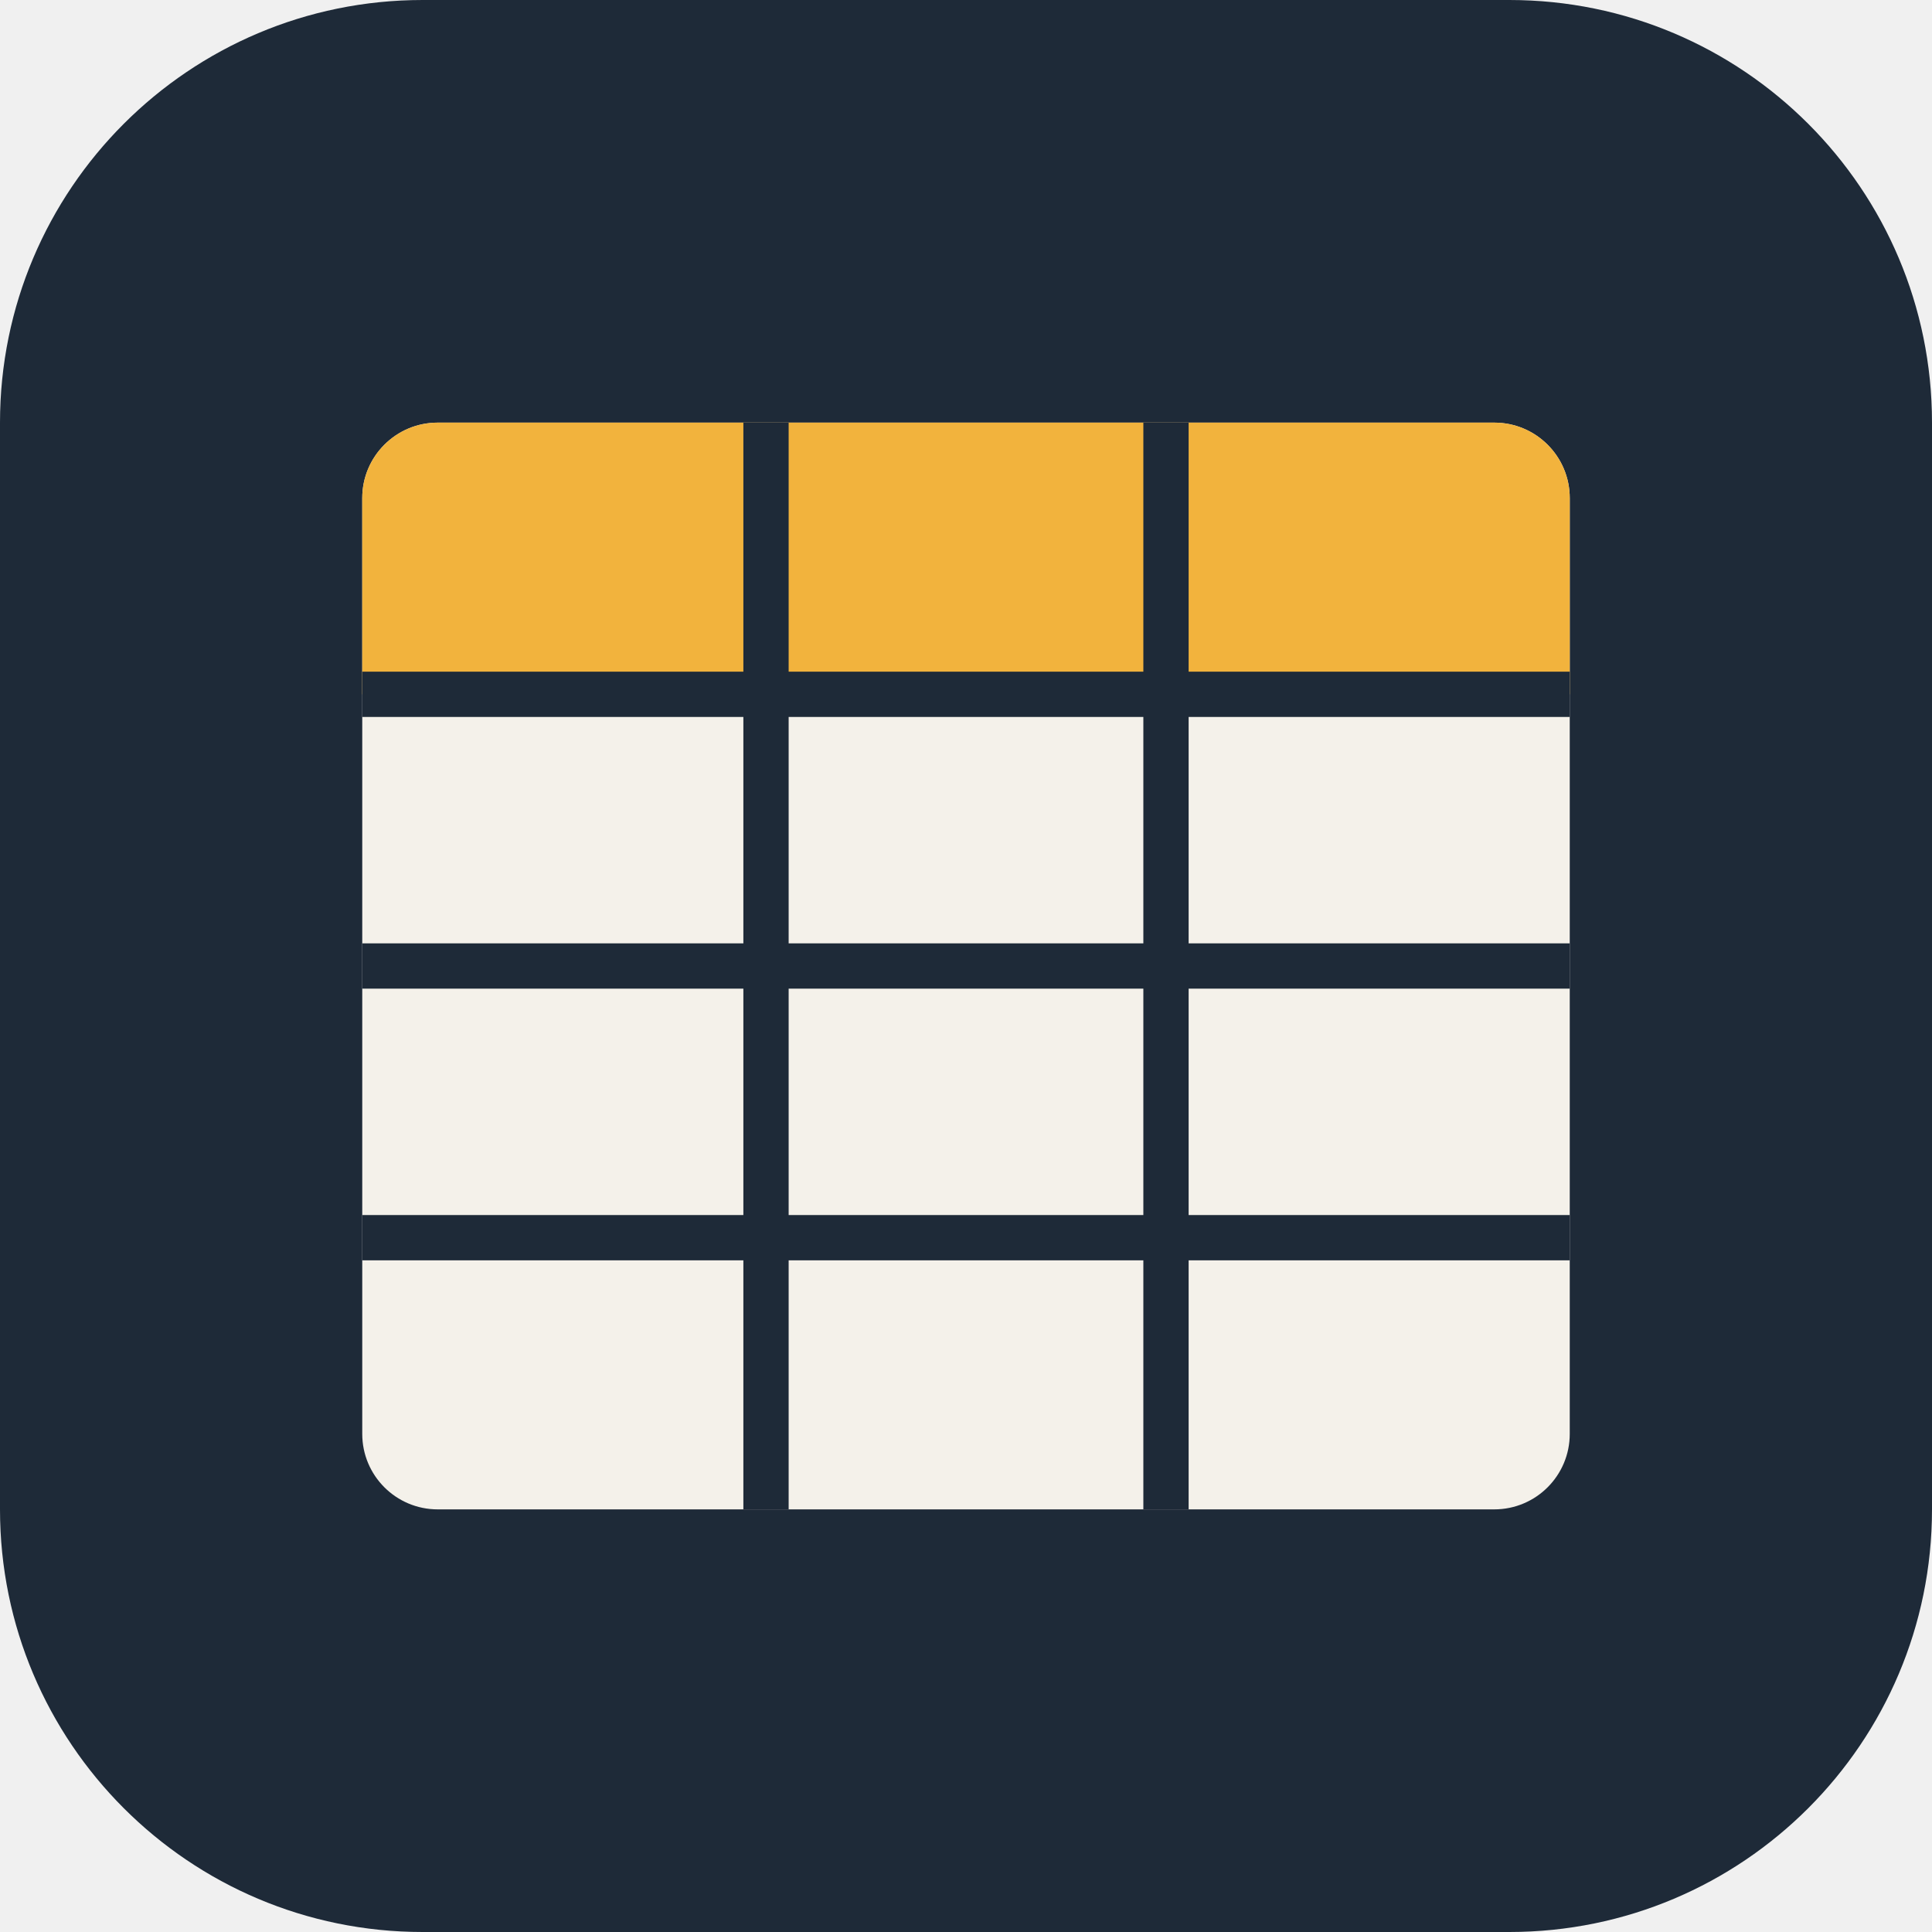
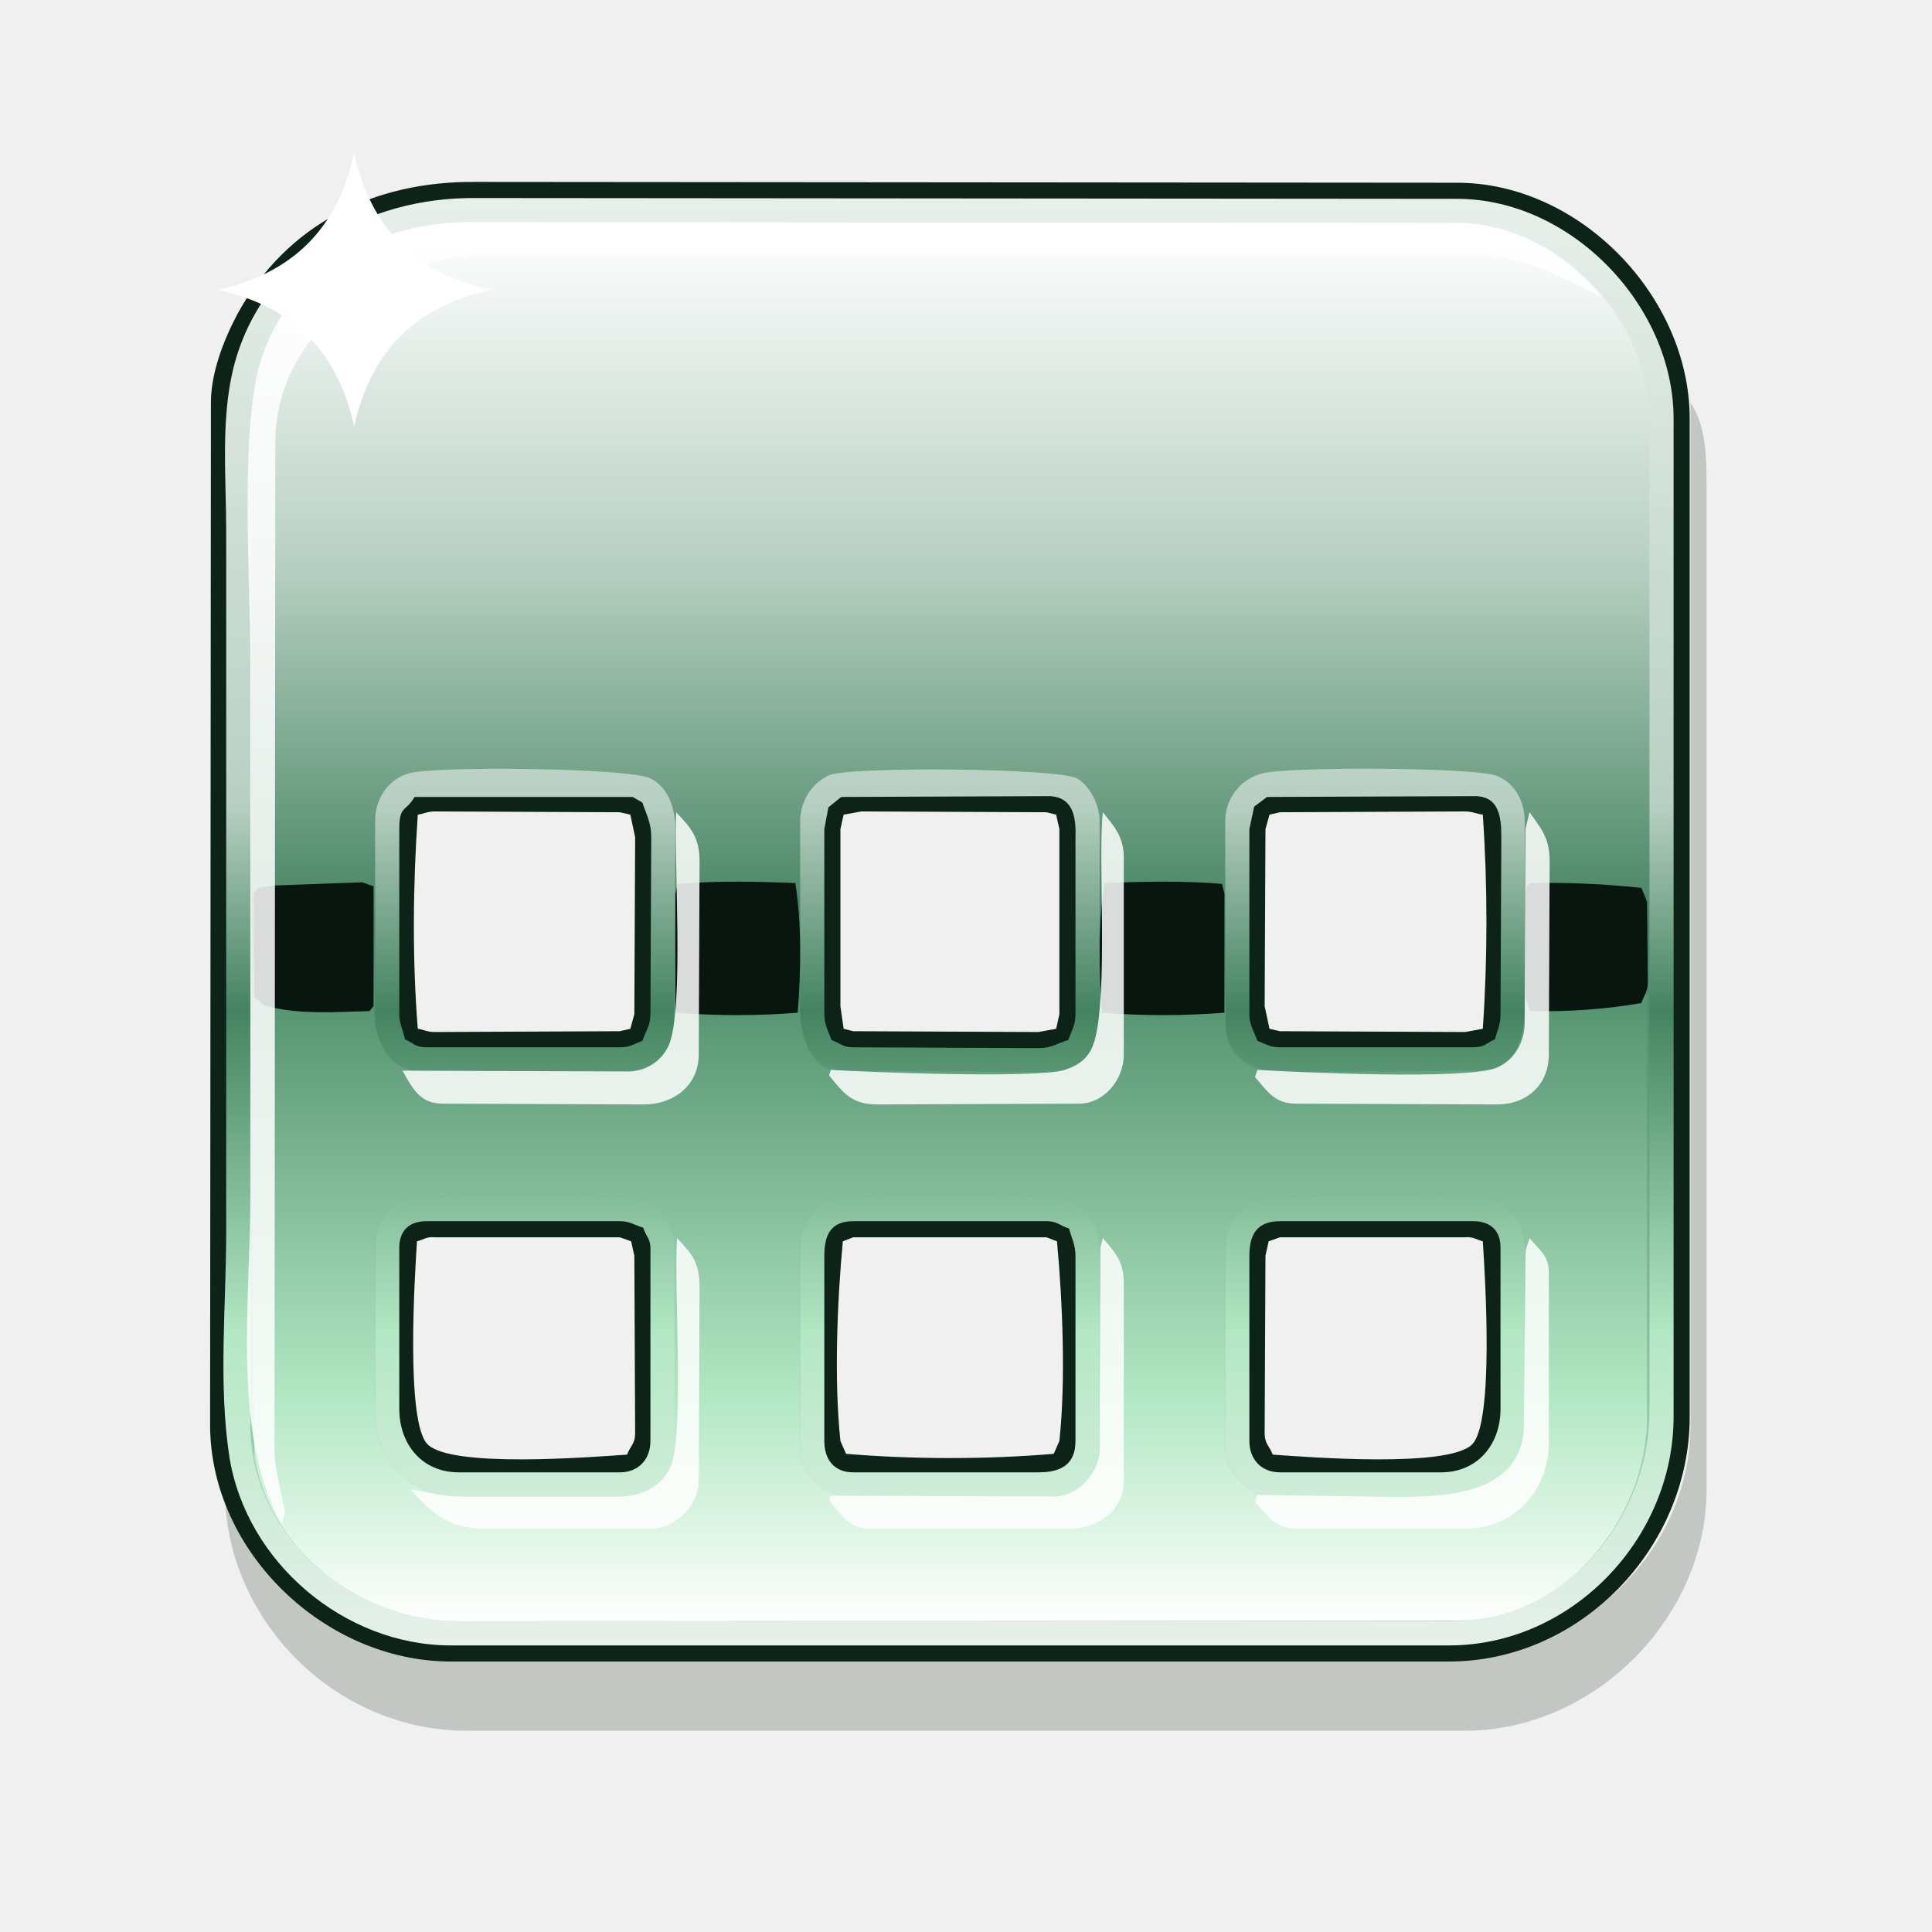
<svg xmlns="http://www.w3.org/2000/svg" viewBox="0 0 512 512">
-   <rect width="512" height="512" rx="112" fill="#1E2A38" />
-   <rect x="96" y="112" width="320" height="288" rx="20" fill="#F4F1EA" />
-   <path d="M96 132 A20 20 0 0 1 116 112 H396 A20 20 0 0 1 416 132 V184 H96 Z" fill="#F2B33D" />
-   <g stroke="#1E2A38" stroke-width="12">
-     <line x1="203" y1="112" x2="203" y2="400" />
-     <line x1="309" y1="112" x2="309" y2="400" />
-     <line x1="96" y1="184" x2="416" y2="184" />
-     <line x1="96" y1="256" x2="416" y2="256" />
-     <line x1="96" y1="328" x2="416" y2="328" />
+   <g transform="scale(21.33333)">
+     <g fill="none">
+       <defs>
+         <linearGradient id="SVGXOct0m3G" x1="0" x2="0" y1="2.3" y2="20.6" gradientUnits="userSpaceOnUse">
+           <stop offset="0" stop-color="#E9F0EC" />
+           <stop offset=".42" stop-color="#B8D0C3" />
+           <stop offset=".56" stop-color="#448361" />
+           <stop offset=".78" stop-color="#B4E8C5" />
+           <stop offset="1" stop-color="#E9F0EC" />
+         </linearGradient>
+         <linearGradient id="SVGbaEfPxwR" x1="0" x2="0" y1="2.8" y2="20.2" gradientUnits="userSpaceOnUse">
+           <stop offset="0" stop-color="#fff" />
+           <stop offset=".24" stop-color="#B8D0C3" />
+           <stop offset=".5" stop-color="#448361" />
+           <stop offset="1" stop-color="#B4E8C5" />
+         </linearGradient>
+         <linearGradient id="SVGMRE1YbZN" x1="0" x2="0" y1="2.8" y2="20.2" gradientUnits="userSpaceOnUse">
+           <stop offset=".5" stop-color="#448361" />
+           <stop offset=".84" stop-color="#B4E8C5" />
+           <stop offset="1" stop-color="#fff" />
+         </linearGradient>
+       </defs>
+       <path fill="#0D2318" fill-opacity=".2" d="M21 5v12.7c0 1.6-1.4 2.9-3 2.9H5.5c-1.3 0-2.2-.9-2.7-1.9c.1 1.5 1.4 2.8 3 2.8h12.4c1.6 0 3-1.4 3-3V6.1c0-.4 0-.8-.2-1.1" />
+       <path fill="#0D2318" d="m2.62 5l-.01 12.7c0 1.58 1.43 2.94 2.99 2.94H18c1.64 0 2.99-1.42 2.99-3.04V5.2c0-1.51-1.36-2.93-2.89-2.93L5.9 2.26c-1.25-.01-2.34.52-2.95 1.64c-.17.32-.33.73-.33 1.1m2.57 5.12c.07-.01.12-.04.21-.04l2.3.01l.13.03l.06.28l-.01 2.2l-.05.18l-.13.03l-2.3.01c-.09 0-.14-.03-.21-.04c-.07-.87-.06-1.79 0-2.66m5.29 0l.22-.04l2.3.01l.12.03l.04.18v2.3l-.04.18l-.22.04l-2.3-.01l-.12-.03l-.04-.28v-2.2zm5.29 0l.13-.03l2.3-.01c.09 0 .14.03.22.04c.06.87.06 1.79 0 2.66l-.22.04l-2.3-.01l-.13-.03l-.06-.28l.01-2.2zm-10.59 5.3c.08-.02.12-.06.22-.05h2.3l.14.05l.04.18l.01 2.2c0 .14-.06.16-.1.27c-.45.03-2.19.17-2.48-.13c-.27-.27-.16-2.07-.13-2.52m5.29 0l.13-.05H13l.13.05c.07.74.11 1.74.03 2.48l-.07.16c-.84.07-1.74.07-2.58 0l-.07-.16c-.08-.74-.04-1.74.03-2.48m5.29 0l.14-.05h2.3c.1-.01.14.03.22.05c.03.45.14 2.24-.13 2.52c-.29.3-2.04.16-2.48.13c-.04-.11-.1-.13-.1-.27l.01-2.2z" />
+       <path fill="url(#SVGXOct0m3G)" d="M5.6 20.44H18c1.53 0 2.79-1.33 2.79-2.84V5.2c0-1.4-1.27-2.73-2.69-2.73L5.9 2.46c-1.35-.01-2.65.72-3 2.11c-.16.65-.09 1.36-.09 2.03v8.7c0 .91-.1 1.89.04 2.8c.21 1.31 1.43 2.34 2.75 2.34M5.15 9.9h2.71l.12.07c.05.15.11.25.11.43l-.01 2.2c0 .14-.06.21-.1.33c-.11.04-.15.08-.28.08H5.3c-.14 0-.16-.05-.27-.1c-.02-.11-.07-.19-.07-.31v-2.3c0-.3.08-.21.19-.4m5.3 0L13 9.89c.32-.01.37.24.36.51v2.2c0 .13-.05.21-.09.32c-.14.04-.2.1-.37.1l-2.3-.01c-.13 0-.16-.05-.27-.09c-.04-.11-.09-.19-.09-.32v-2.3l.05-.27zm5.29 0l2.56-.01c.32-.01.35.25.35.51l-.01 2.2c0 .13-.04.2-.07.31c-.11.05-.13.1-.27.1h-2.4c-.13 0-.17-.04-.28-.08c-.04-.12-.1-.19-.1-.33v-2.3l.06-.28zM5.3 15.17h2.4c.13 0 .18.05.29.08c.03.1.09.14.09.25v2.4c0 .23-.15.39-.38.39h-2c-.46 0-.74-.35-.74-.79v-2c0-.22.13-.33.34-.33m5.3 0H13c.14 0 .17.06.28.09c.03.12.08.2.08.34v2.3c0 .3-.19.39-.46.39h-2.3c-.24 0-.36-.16-.36-.39v-2.3c0-.26.08-.43.36-.43m5.3 0h2.4c.21 0 .34.11.34.33v2c0 .44-.28.79-.74.79h-2c-.23 0-.38-.16-.38-.39v-2.3c0-.27.1-.43.38-.43" />
+       <path fill="url(#SVGbaEfPxwR)" d="m3.12 5.1l-.01 12.6c0 1.38 1.26 2.44 2.59 2.44H18c1.44 0 2.5-1.26 2.49-2.64V5.2c0-1.24-1.14-2.43-2.39-2.43L5.9 2.76c-1.06-.01-2 .41-2.51 1.38c-.15.28-.27.63-.27.96m5.27 5.2l-.01 2.4c0 .32-.25.61-.58.61l-2.5.01c-.36 0-.64-.24-.64-.62v-2.5c0-.27.15-.51.41-.59c.29-.1 2.78-.07 3.01.06c.23.11.31.39.31.63m5.27-.1v2.4c.01.34-.17.71-.56.71l-2.5.01c-.36 0-.66-.24-.66-.62v-2.5c0-.24.14-.47.36-.57c.26-.11 2.85-.09 3.08.04c.17.1.28.34.28.53m5.28 0l.01 2.4c0 .33-.16.71-.55.71l-2.5.01c-.36 0-.68-.23-.68-.62v-2.5c0-.28.19-.52.45-.59c.3-.09 2.69-.08 2.93.03c.22.09.34.32.34.56M8.38 15.5V18c0 .29-.29.59-.58.59H5.7c-.55 0-1.04-.42-1.04-.99v-2.1c0-.25.1-.46.32-.58c.21-.1 2.82-.1 3.04 0c.24.11.36.32.36.58m5.28 0v2.4c.01.32-.2.69-.56.69h-2.5c-.33 0-.66-.23-.66-.59v-2.5c0-.25.12-.46.34-.58c.21-.1 2.83-.1 3.04 0c.22.12.34.33.34.58m5.28 0v2.1c0 .64-.56 1-1.14.99h-2c-.29 0-.58-.3-.58-.59v-2.5c0-.27.13-.47.36-.58c.22-.1 2.84-.1 3.04 0c.22.12.32.33.32.58" />
+       <path fill="url(#SVGMRE1YbZN)" d="m3.22 11.48l-.06.04c-.05.72-.03 1.45-.03 2.18l.01 2.5l.02 1.9c.21 1.2 1.36 2.04 2.54 2.04l12.4-.01c1.34 0 2.36-1.27 2.36-2.53v-5.9l-.03-.18l-.05-.04l-1.28-.01l-.13.05c-.03.39.14 1.78-.49 1.78l-2.58.02c-.3 0-.66-.17-.67-.52l-.02-1.28c-.07-.02-.12-.05-.21-.05h-1.2l-.12.05l-.03 1.28c-.01.34-.36.52-.65.52l-2.58-.02c-.66 0-.48-1.38-.5-1.78l-.12-.05H8.6c-.09 0-.14.03-.21.05l-.02 1.28c-.01.35-.37.52-.67.52H5.3c-.89 0-.63-1.22-.66-1.8l-.14-.05zm5.16 4.02V18c0 .29-.29.59-.58.59H5.7c-.55 0-1.04-.42-1.04-.99v-2.1c0-.25.1-.46.32-.58c.21-.1 2.82-.1 3.04 0c.24.11.36.32.36.58m5.28 0v2.4c.01.32-.2.69-.56.69h-2.5c-.33 0-.66-.23-.66-.59v-2.5c0-.25.12-.46.34-.58c.21-.1 2.83-.1 3.04 0c.22.12.34.33.34.58m5.28 0v2.1c0 .64-.56 1-1.14.99h-2c-.29 0-.58-.3-.58-.59v-2.5c0-.27.13-.47.36-.58c.22-.1 2.84-.1 3.04 0c.22.12.32.33.32.58" />
+       <path fill="#08160F" d="m3.41 11l-.2.03l-.06.07l.01 1.29l.13.1c.4.12.9.08 1.3.07l.05-.06v-1.49l-.14-.05zm5.01-.02l-.03.12v1.48c.49.04 1.04.04 1.52 0c.04-.54.05-1.1-.03-1.61c-.48-.02-.97-.03-1.46.01m5.3-.01c-.08.51-.07 1.07-.03 1.61c.48.04 1.03.04 1.52 0V11.1l-.03-.12c-.49-.04-.98-.03-1.46-.01m5.29 0l-.05.04l-.01.19v1.2l.06.16c.47.01.92-.02 1.38-.1c.03-.1.08-.13.08-.26l-.01-1l-.07-.17c-.46-.05-.91-.07-1.38-.06" />
+       <path fill="#fff" fill-opacity=".85" d="m3.5 18.93l.04-.13c-.04-.27-.13-.52-.13-.8l.01-12.5c0-1.41 1.4-2.35 2.68-2.34h12.2c.62 0 1.12.3 1.61.54c-.45-.52-1.09-.93-1.81-.93L5.9 2.76c-1.2-.01-2.41.62-2.7 1.87c-.21.91-.09 2.58-.09 3.57v6.7c0 1.22-.23 2.98.39 4.03m4.9-8.84c-.03.62.1 2.43-.09 2.89a.55.55 0 0 1-.51.33L5 13.3c.12.21.21.41.5.41l2.5.01c.36 0 .68-.23.68-.62l.01-2.4c0-.3-.11-.42-.29-.61m5.3 0c-.07.61.1 2.61-.17 2.99c-.07.11-.18.17-.3.21c-.33.11-2.46.03-2.91 0l-.02.07c.18.22.28.36.6.36l2.5-.01c.32 0 .56-.3.56-.61v-2.4c.01-.29-.1-.41-.26-.61m5.3 0l-.05.21l-.01 2.4c0 .24-.12.46-.34.56c-.35.16-2.49.06-2.98.03l-.03.09c.15.17.24.33.51.33l2.5.01c.36 0 .64-.24.64-.62l.01-2.4c0-.29-.1-.4-.25-.61M8.41 15.38c-.04.6.09 2.38-.07 2.81c-.1.27-.37.4-.64.4h-2c-.19 0-.42-.06-.6-.09c.25.29.48.49.9.49h2.1c.29 0 .58-.3.58-.59l.01-2.4c0-.32-.09-.42-.28-.62m5.29 0l-.03.12l-.01 2.5c0 .29-.27.59-.56.59l-2.78-.01l-.02.06c.15.17.24.35.5.35h2.5c.33 0 .66-.23.66-.59V16c.01-.31-.08-.41-.26-.62m5.3 0c-.02.08-.05.12-.05.22l-.02 2.1c-.01 1-1.27.89-1.93.89l-1.38-.02l-.03.09c.15.16.26.33.51.33h2.1c.62 0 1.05-.49 1.04-1.09v-2.1c0-.21-.13-.28-.24-.42" />
+       <path fill="#fff" d="M4.4 1.9q.3 1.4 1.7 1.7q-1.4.3-1.7 1.7q-.3-1.4-1.7-1.7q1.4-.3 1.7-1.7" />
+     </g>
  </g>
</svg>
